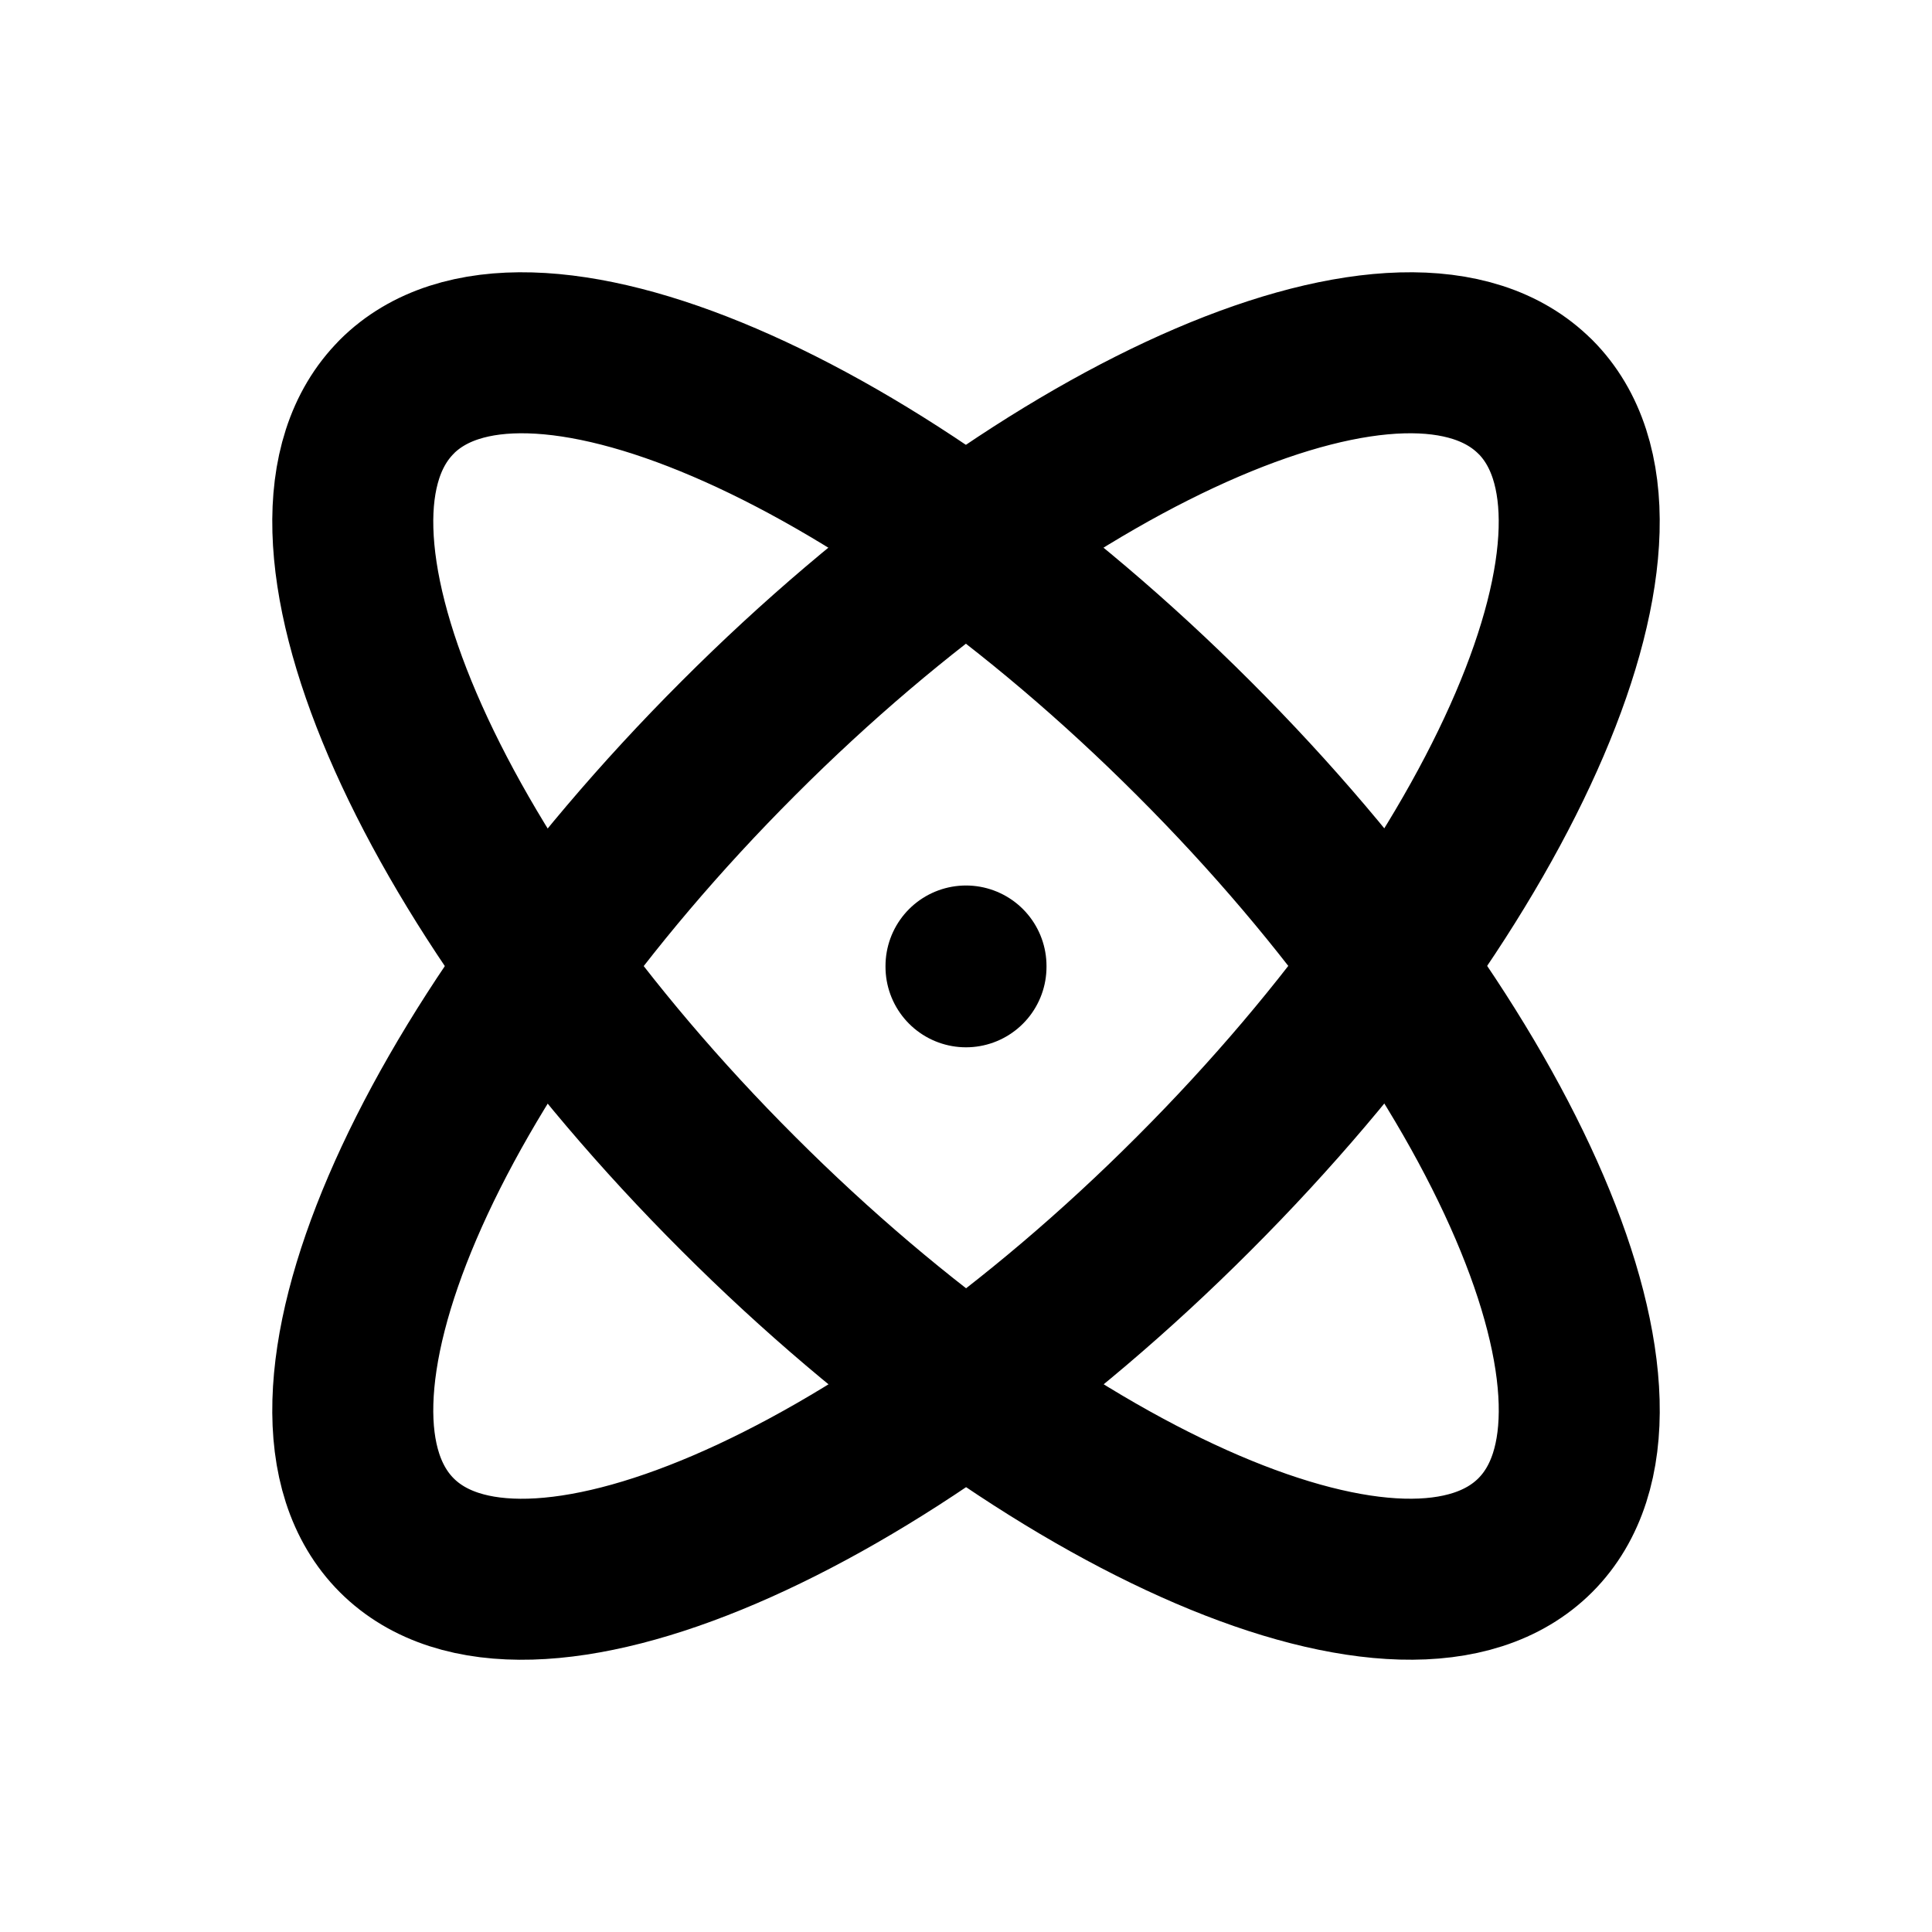
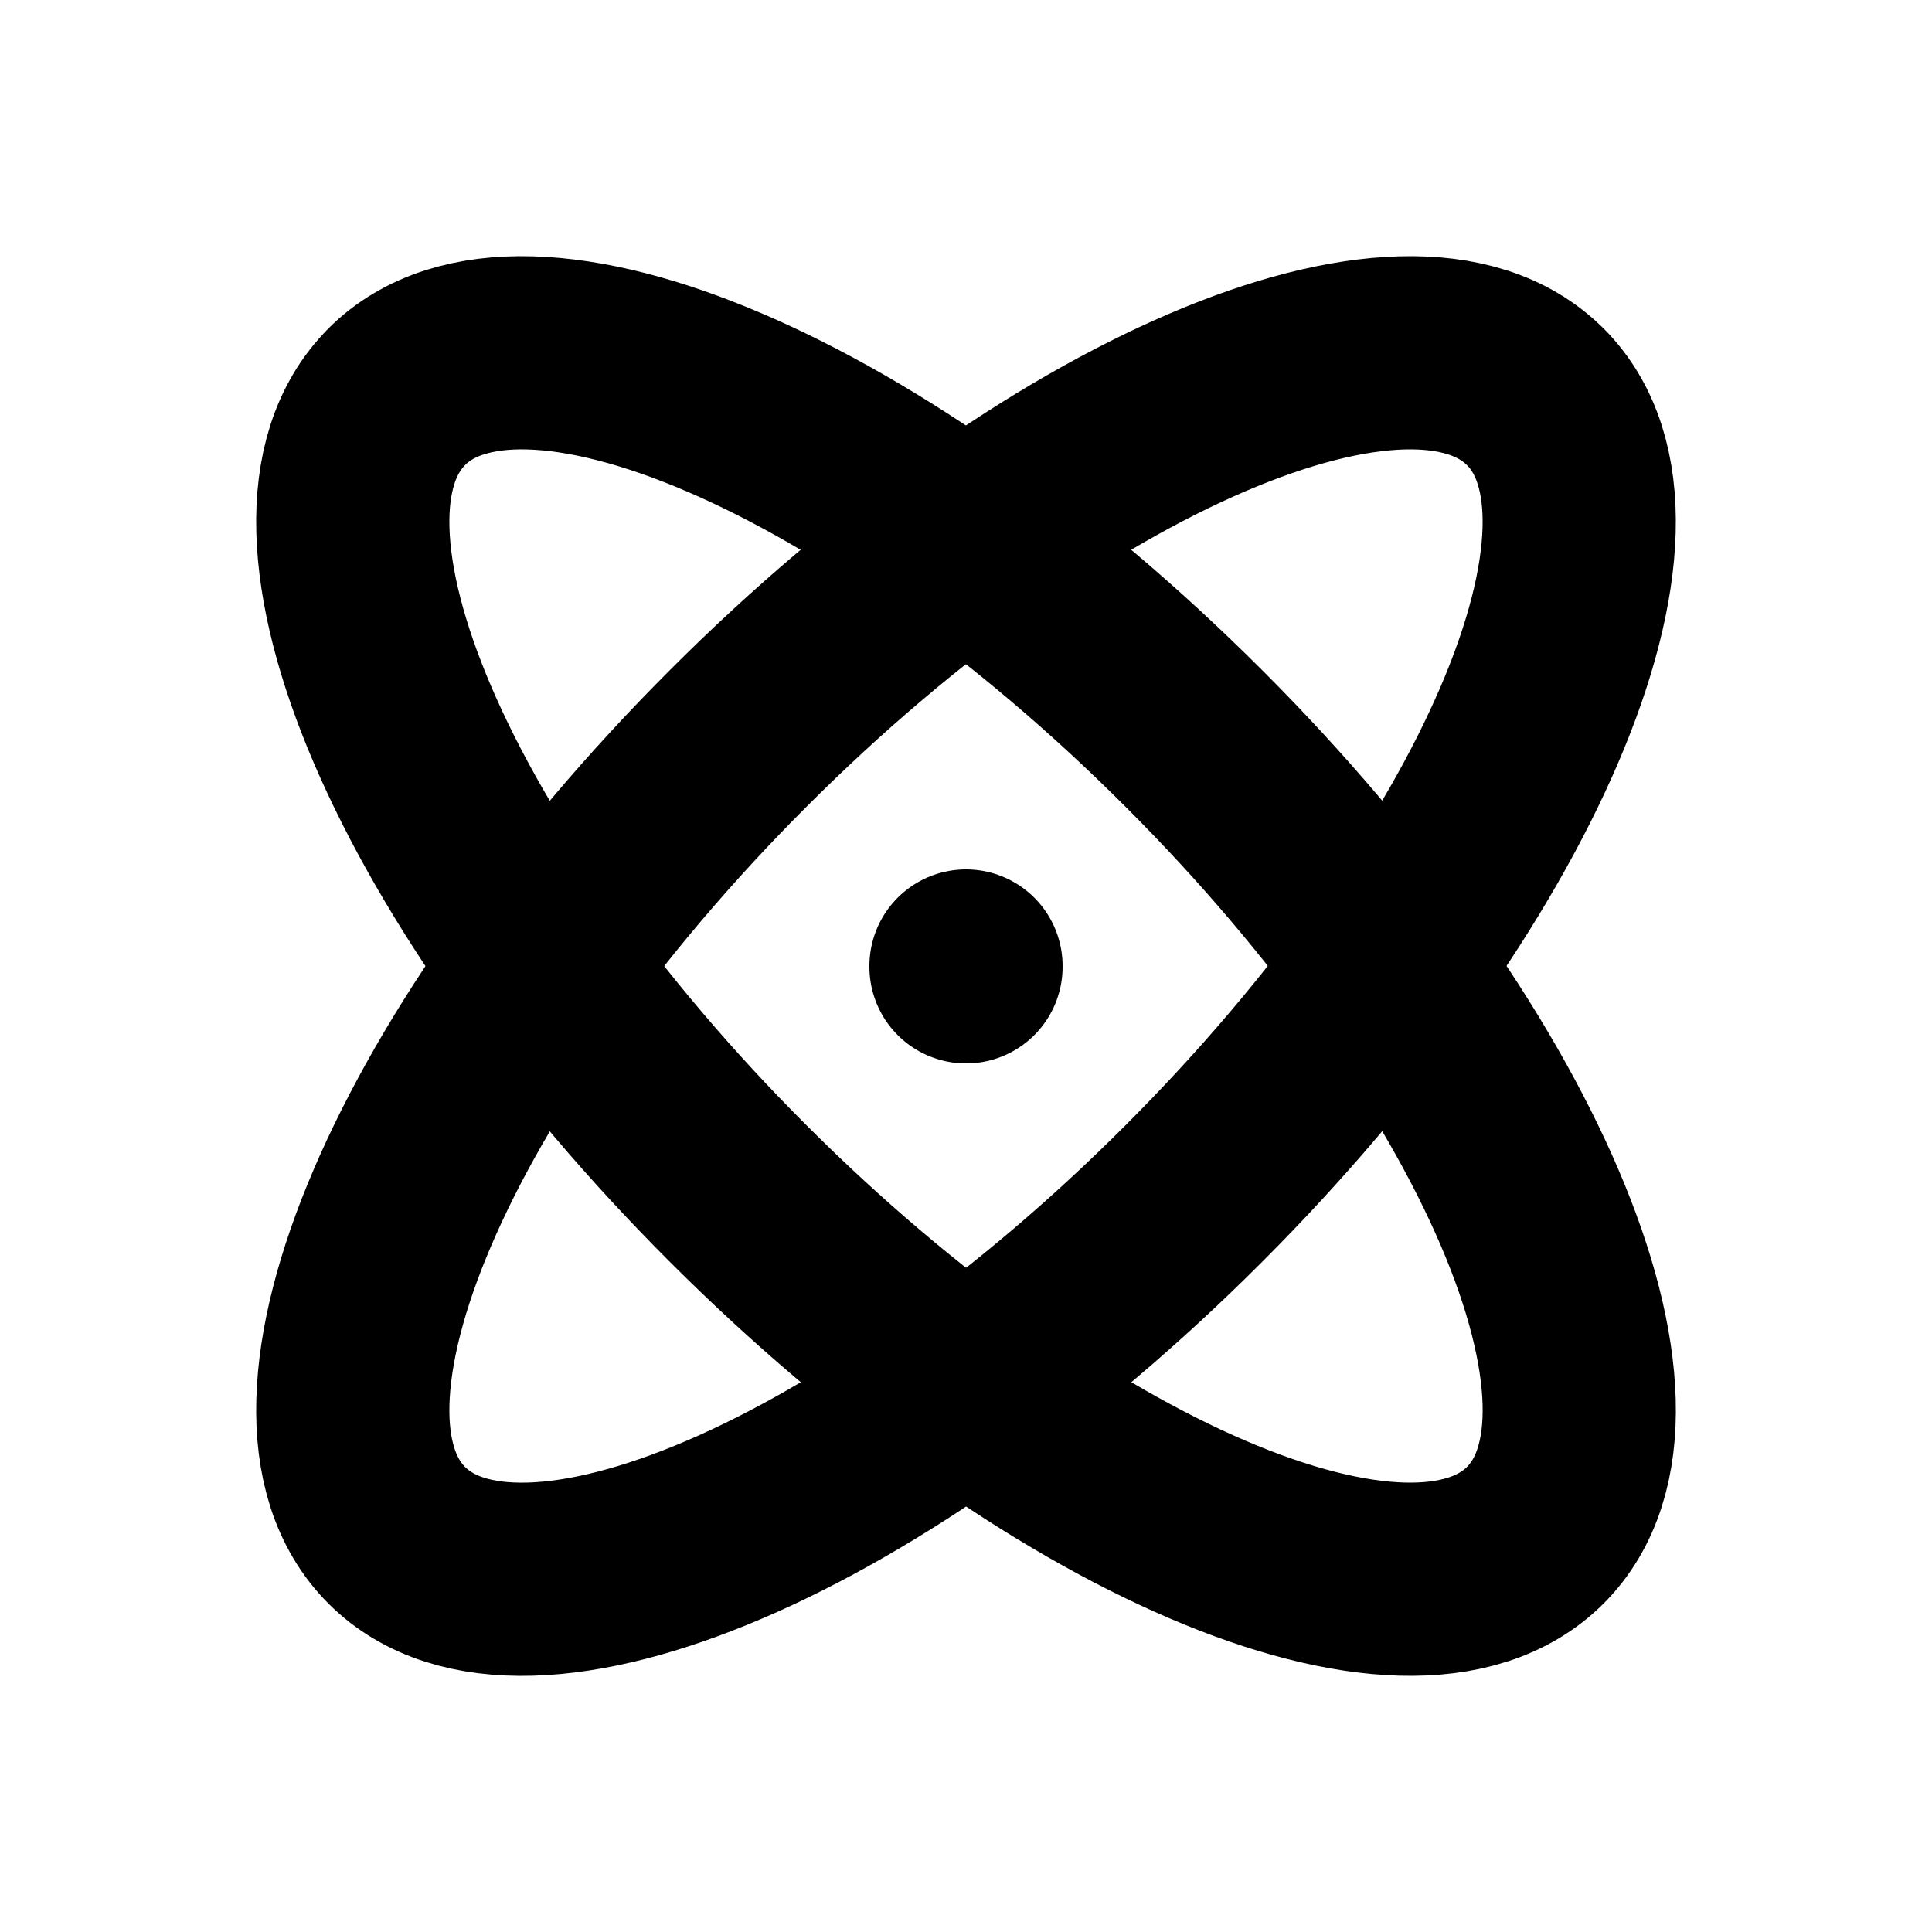
- <svg xmlns="http://www.w3.org/2000/svg" width="24" height="24" viewBox="0 0 24 24" fill="none" stroke="currentColor" stroke-width="2" stroke-linecap="round" stroke-linejoin="round">
+ <svg xmlns="http://www.w3.org/2000/svg" width="24" height="24" viewBox="0 0 24 24" fill="none" stroke="currentColor" stroke-width="2.4" stroke-linecap="round" stroke-linejoin="round">
  <path stroke="none" d="M0 0h24v24H0z" fill="none" />
  <path d="M12 12v.01" />
  <path d="M19.071 4.929c-1.562 -1.562 -6 .337 -9.9 4.243c-3.905 3.905 -5.804 8.337 -4.242 9.9c1.562 1.561 6 -.338 9.9 -4.244c3.905 -3.905 5.804 -8.337 4.242 -9.9" />
  <path d="M4.929 4.929c-1.562 1.562 .337 6 4.243 9.9c3.905 3.905 8.337 5.804 9.9 4.242c1.561 -1.562 -.338 -6 -4.244 -9.9c-3.905 -3.905 -8.337 -5.804 -9.9 -4.242" />
</svg>
